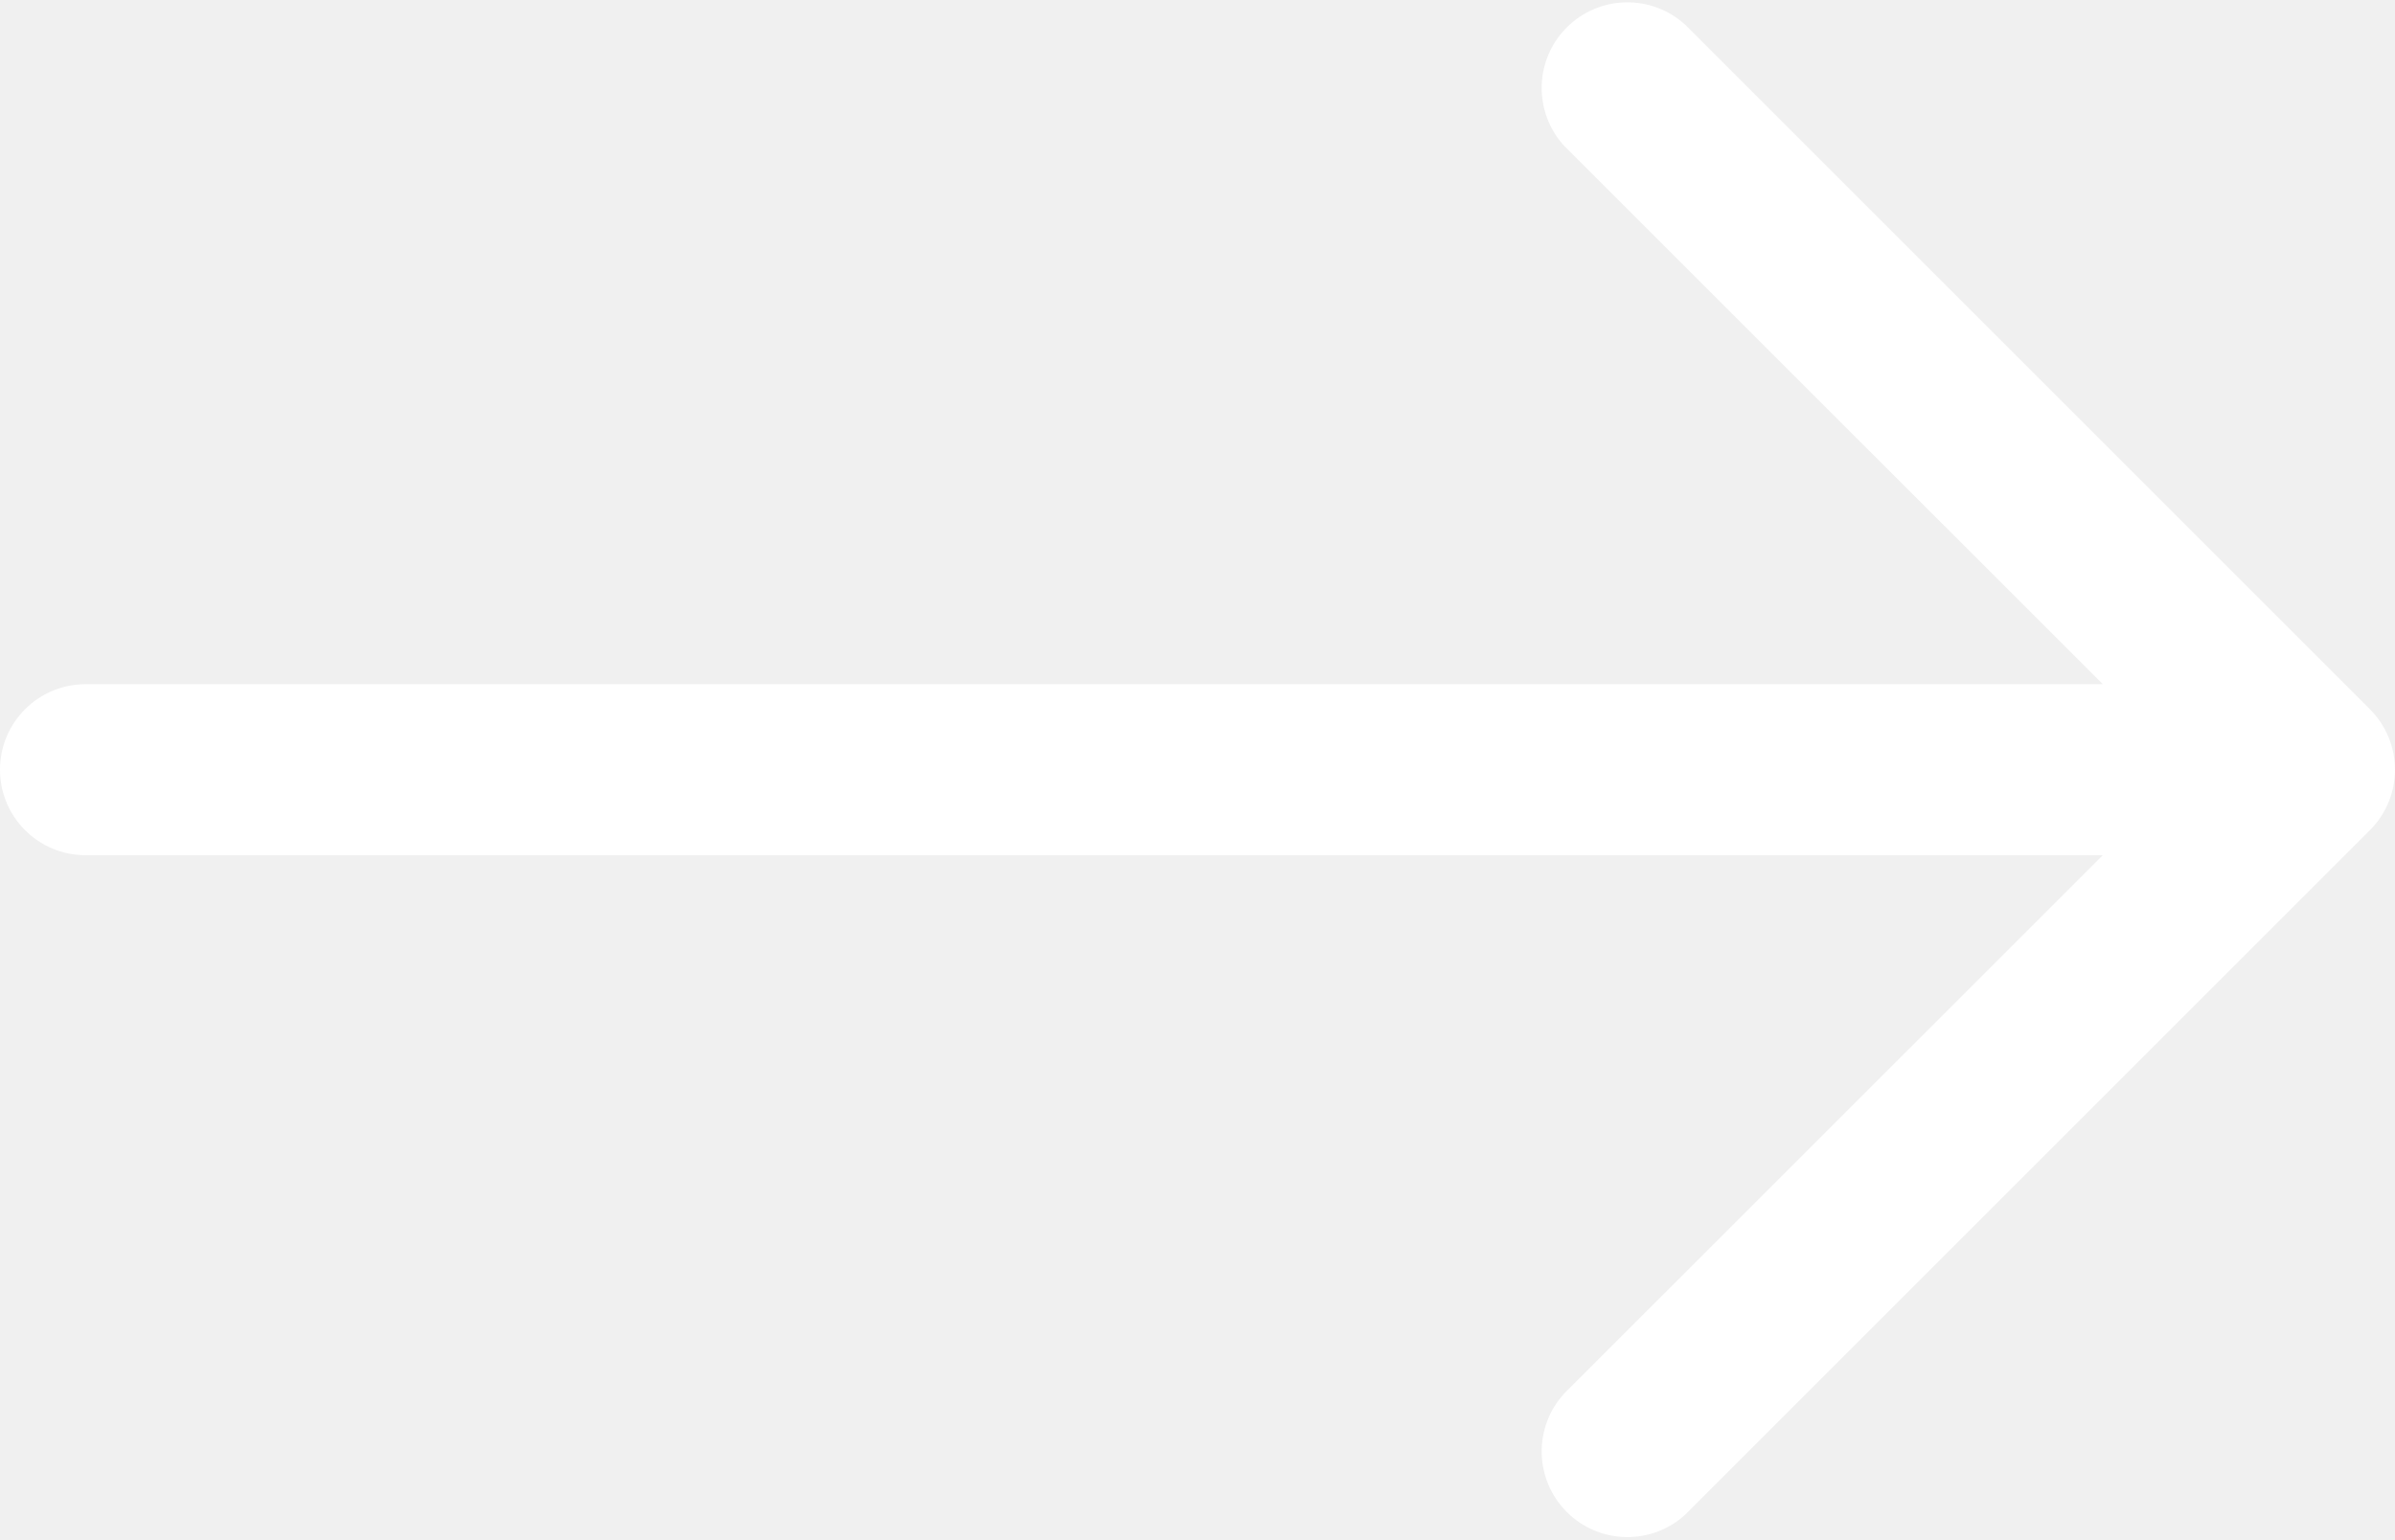
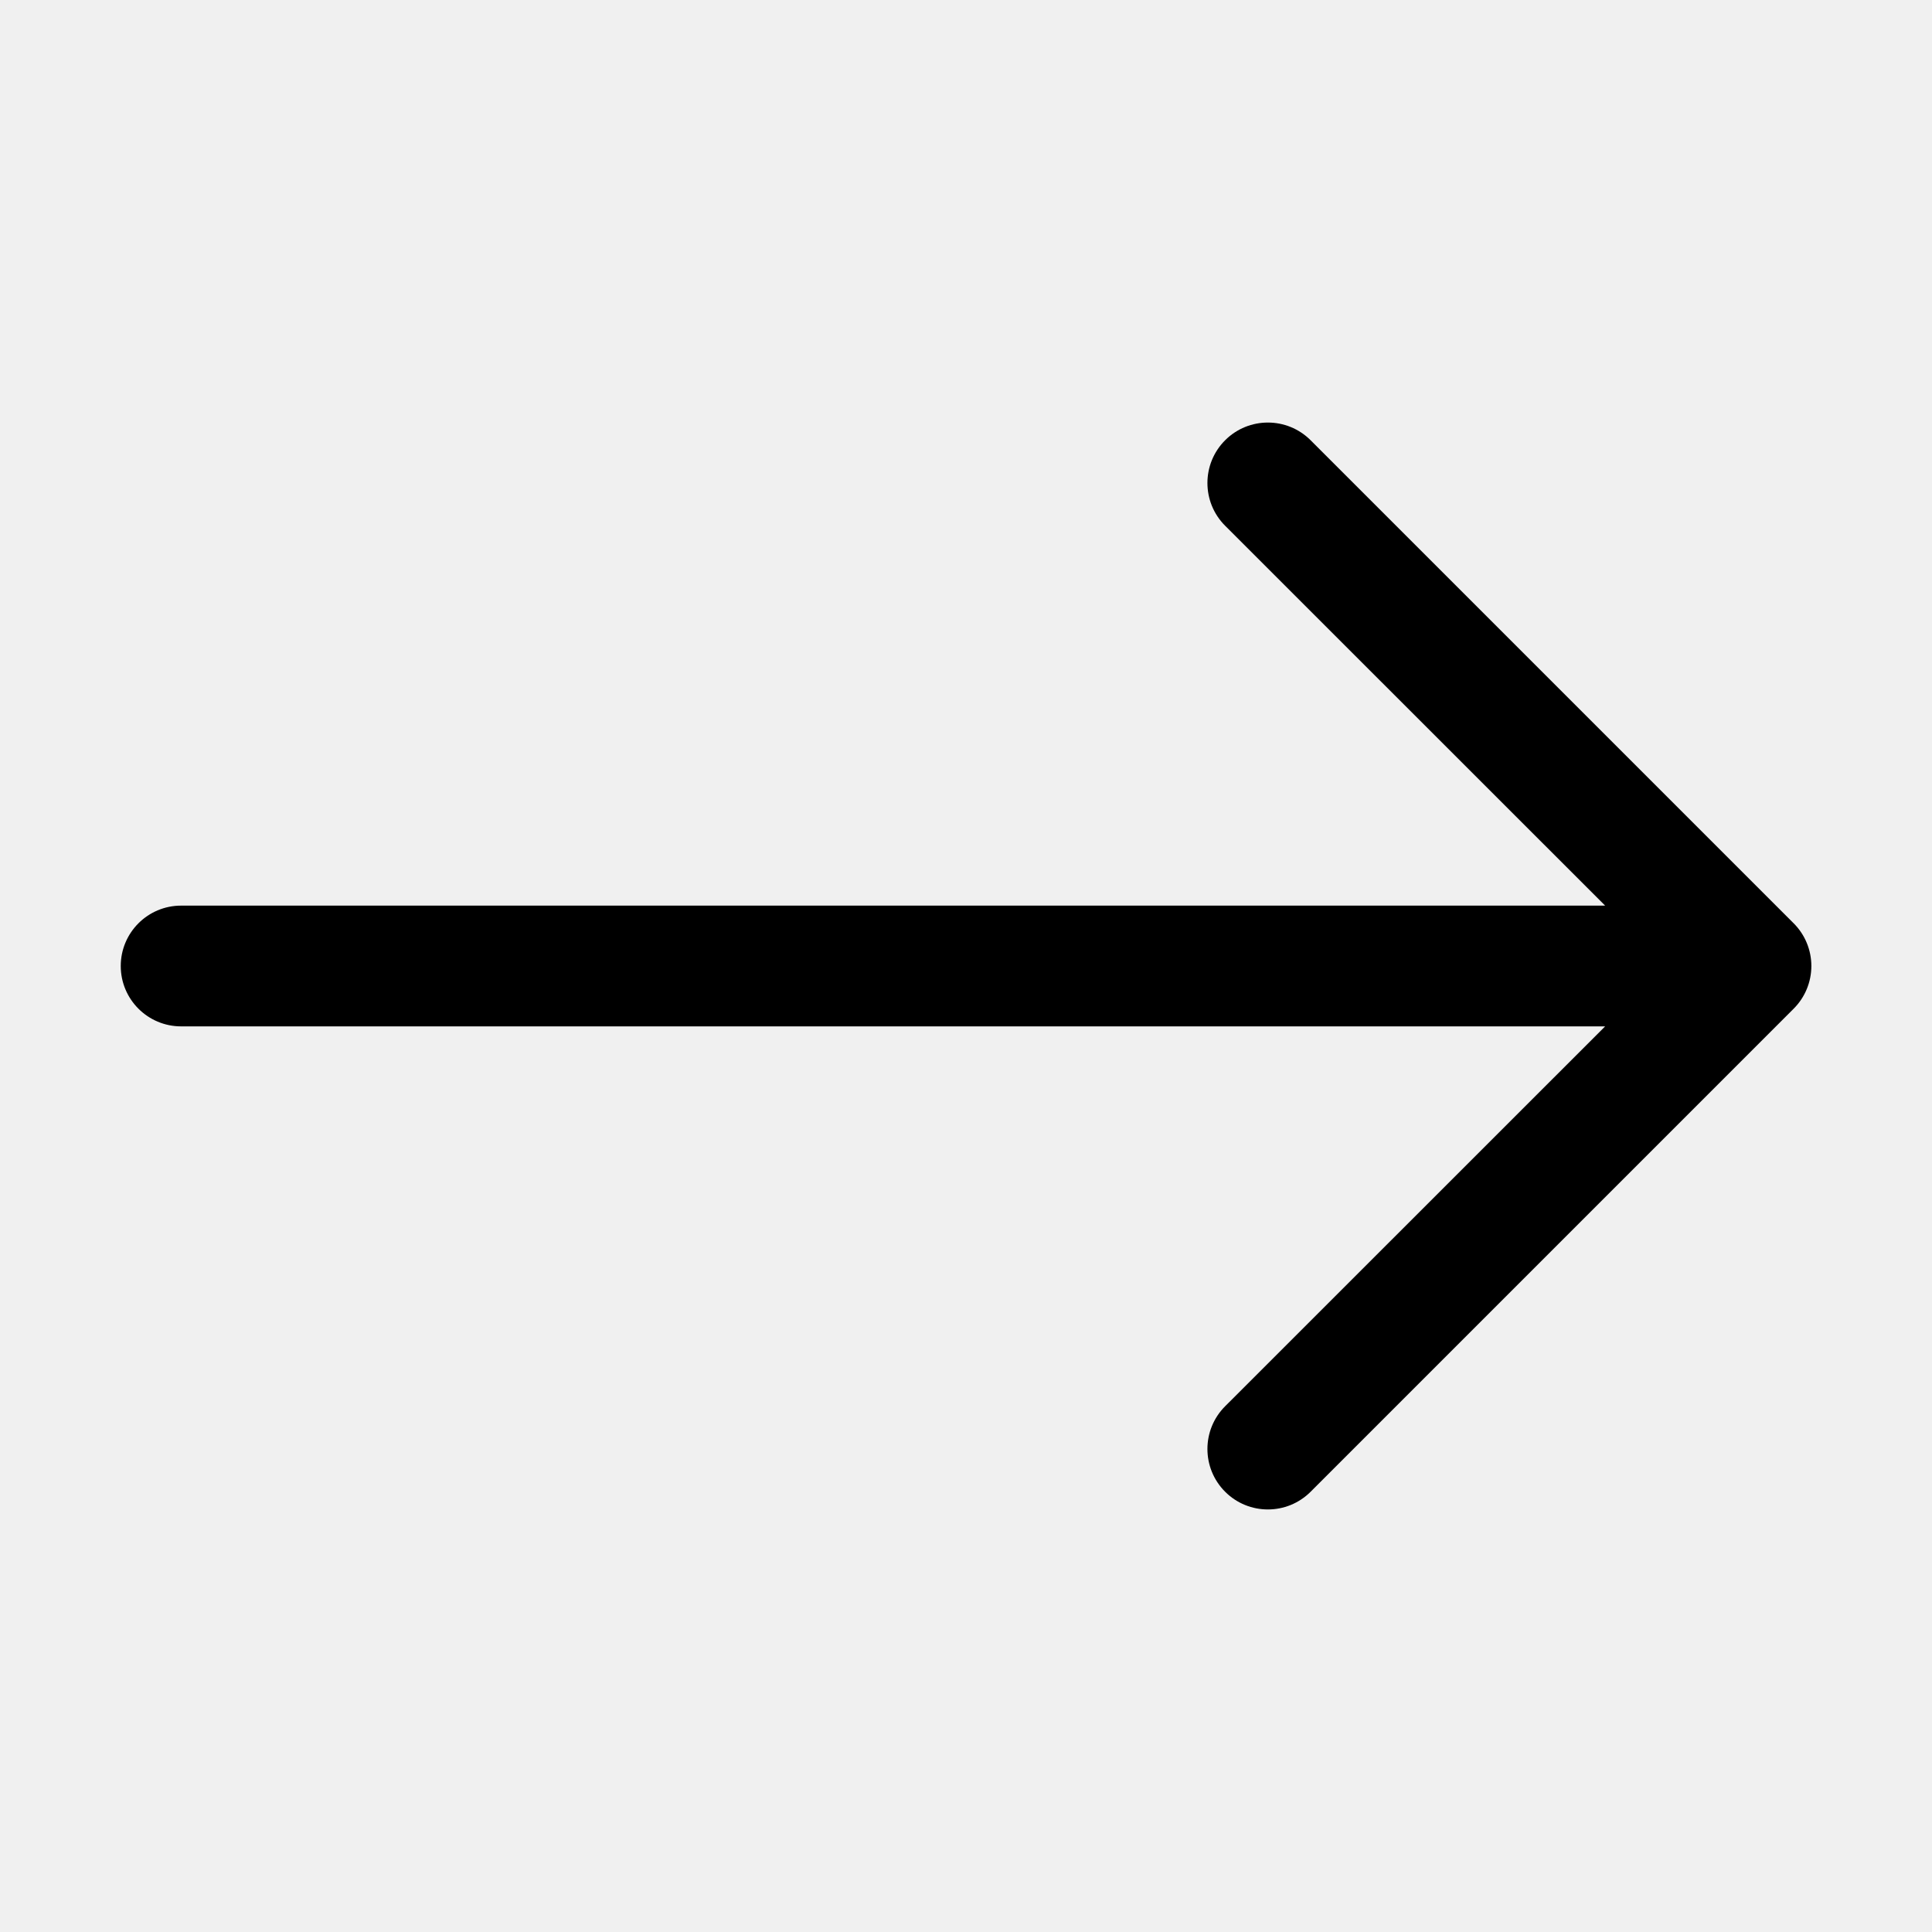
- <svg xmlns="http://www.w3.org/2000/svg" width="14.001" height="9.001" fill="currentColor" class="bi bi-arrow-right" viewBox="0 0 14.001 9.001" version="1.1" id="svg1">
-   <defs id="defs1" />
-   <path fill-rule="evenodd" d="m 0,4.501 a 0.5,0.5 0 0 1 0.5,-0.5 H 12.293 L 9.146,0.855 a 0.501,0.501 0 0 1 0.708,-0.708 l 4,4 a 0.5,0.5 0 0 1 0,0.708 l -4,4 a 0.501,0.501 0 0 1 -0.708,-0.708 l 3.147,-3.146 H 0.5 a 0.5,0.5 0 0 1 -0.5,-0.5" id="path1" style="fill:#ffffff" />
+ <svg xmlns="http://www.w3.org/2000/svg" width="16" height="16" fill="currentColor" class="bi bi-arrow-right" viewBox="0 0 16 16">
+   <path fill-rule="evenodd" d="M1 8a.5.5 0 0 1 .5-.5h11.793l-3.147-3.146a.5.5 0 0 1 .708-.708l4 4a.5.5 0 0 1 0 .708l-4 4a.5.5 0 0 1-.708-.708L13.293 8.5H1.5A.5.5 0 0 1 1 8" />
</svg>
